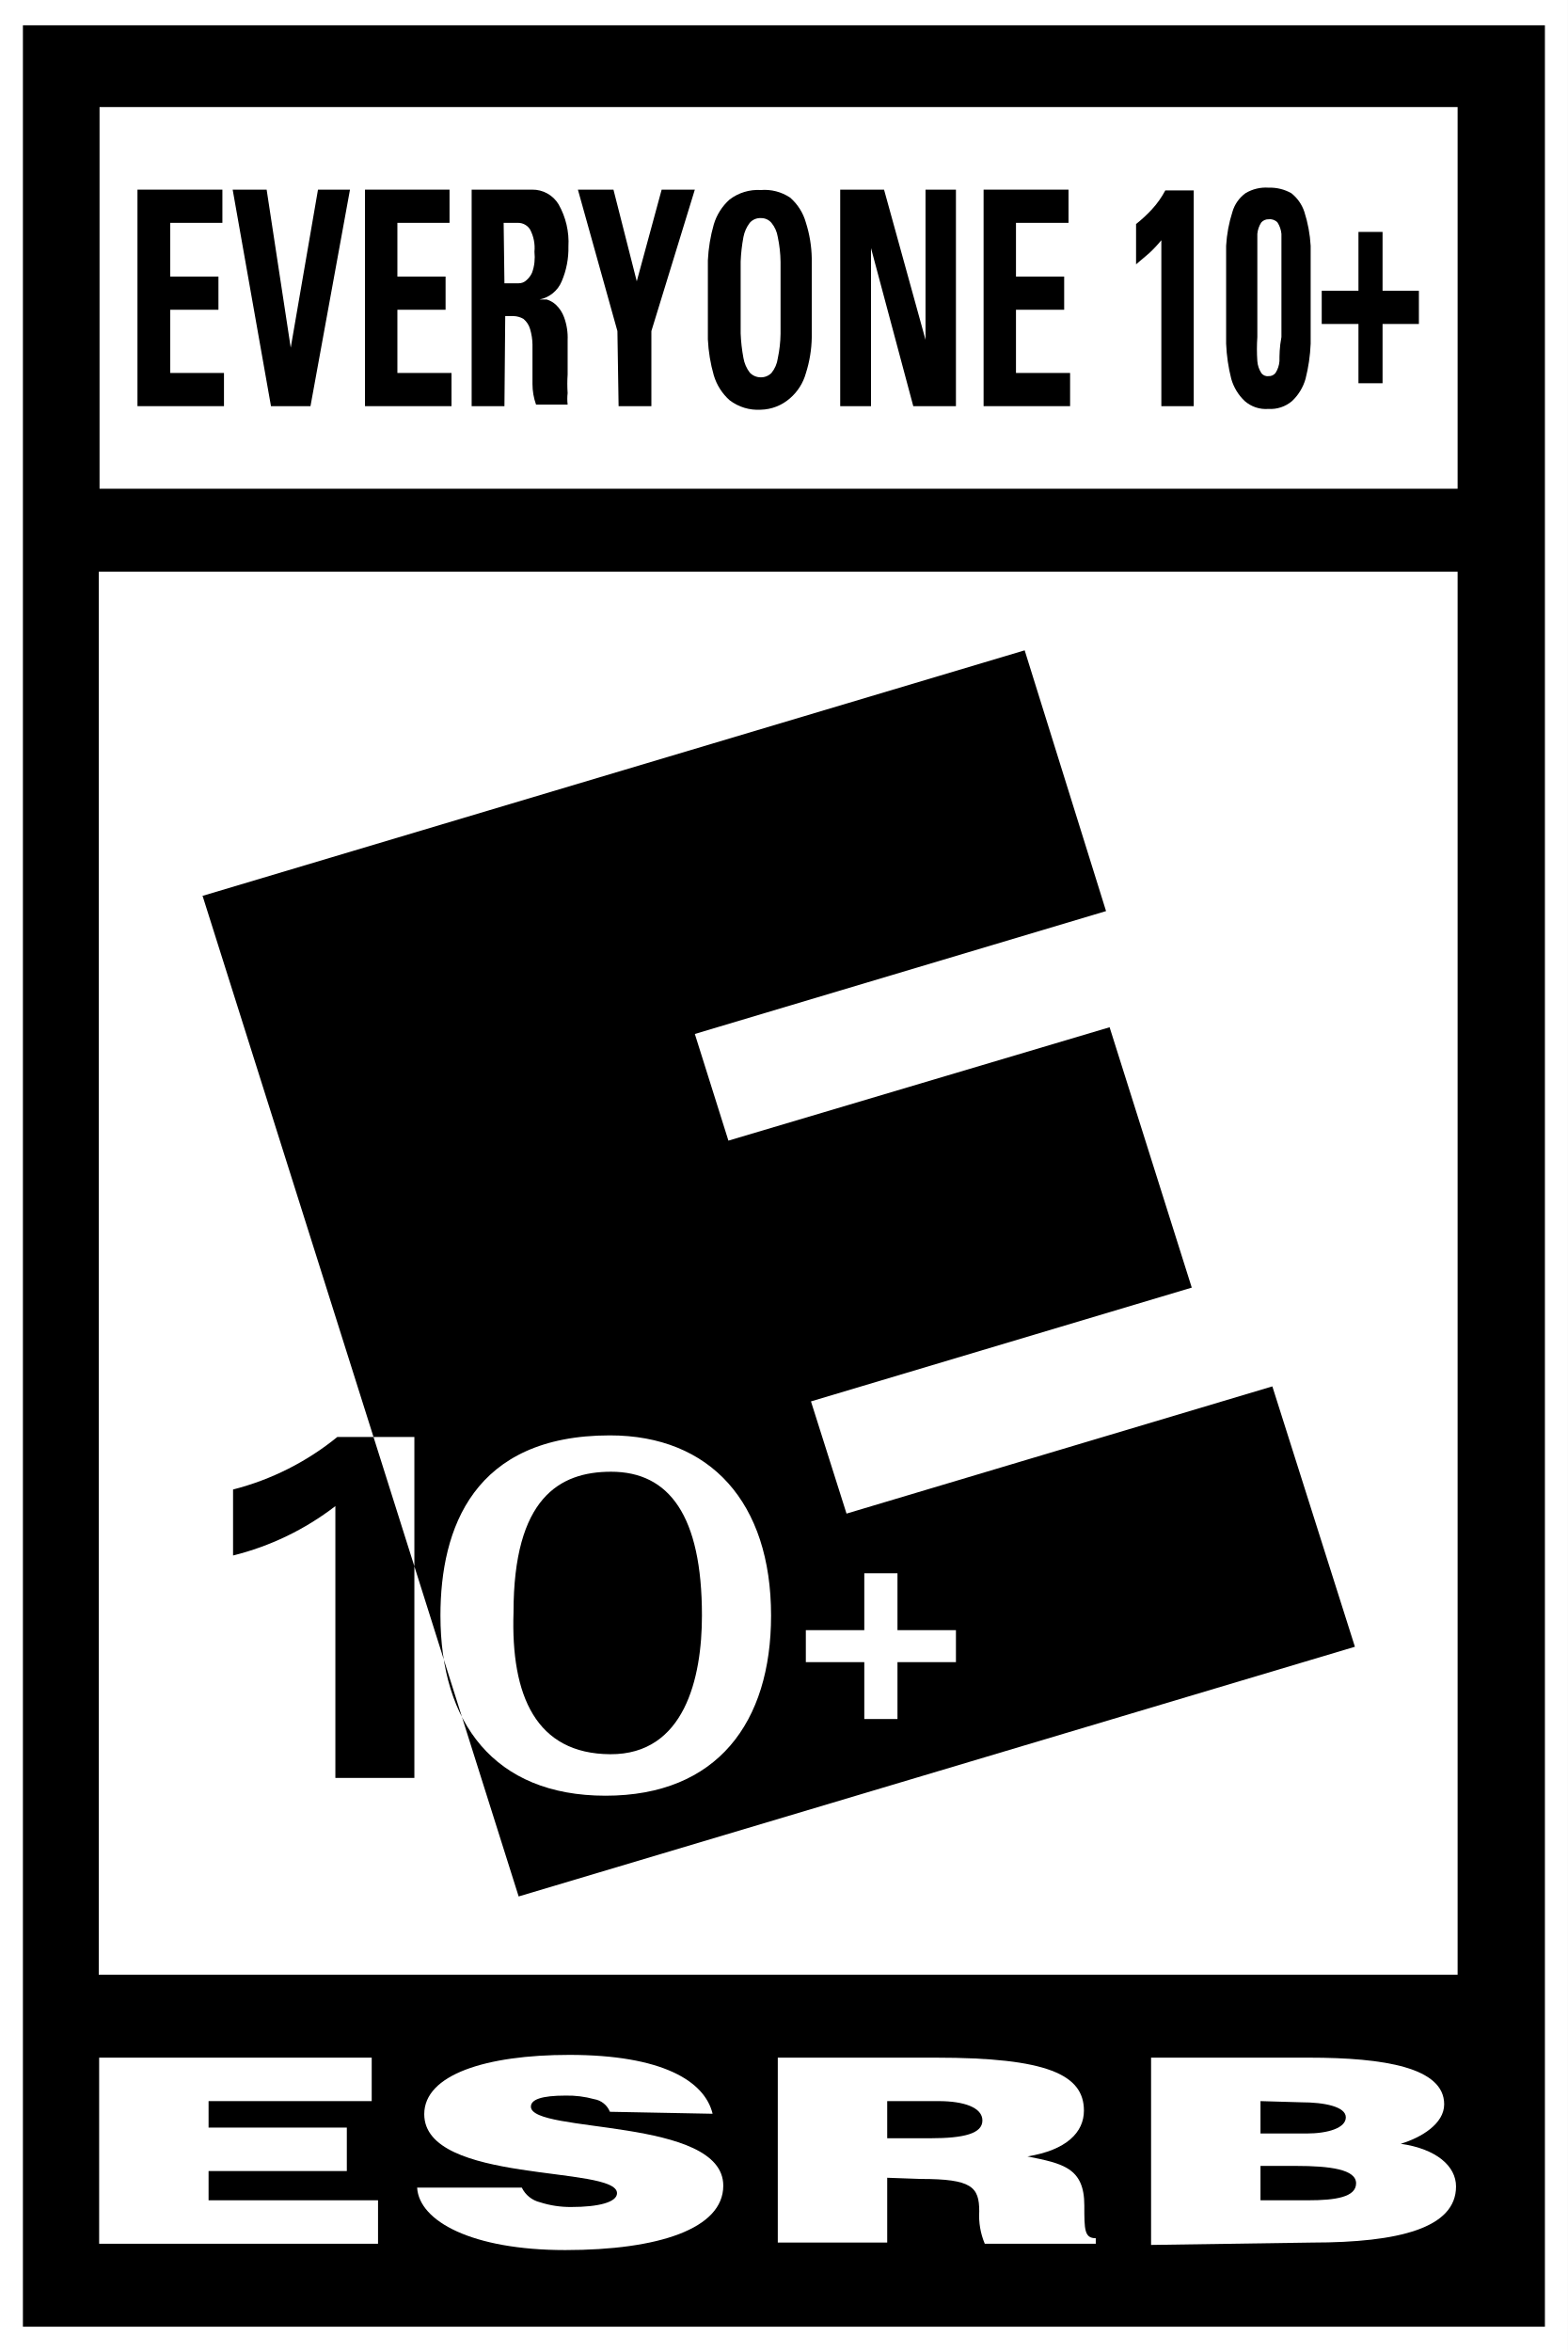
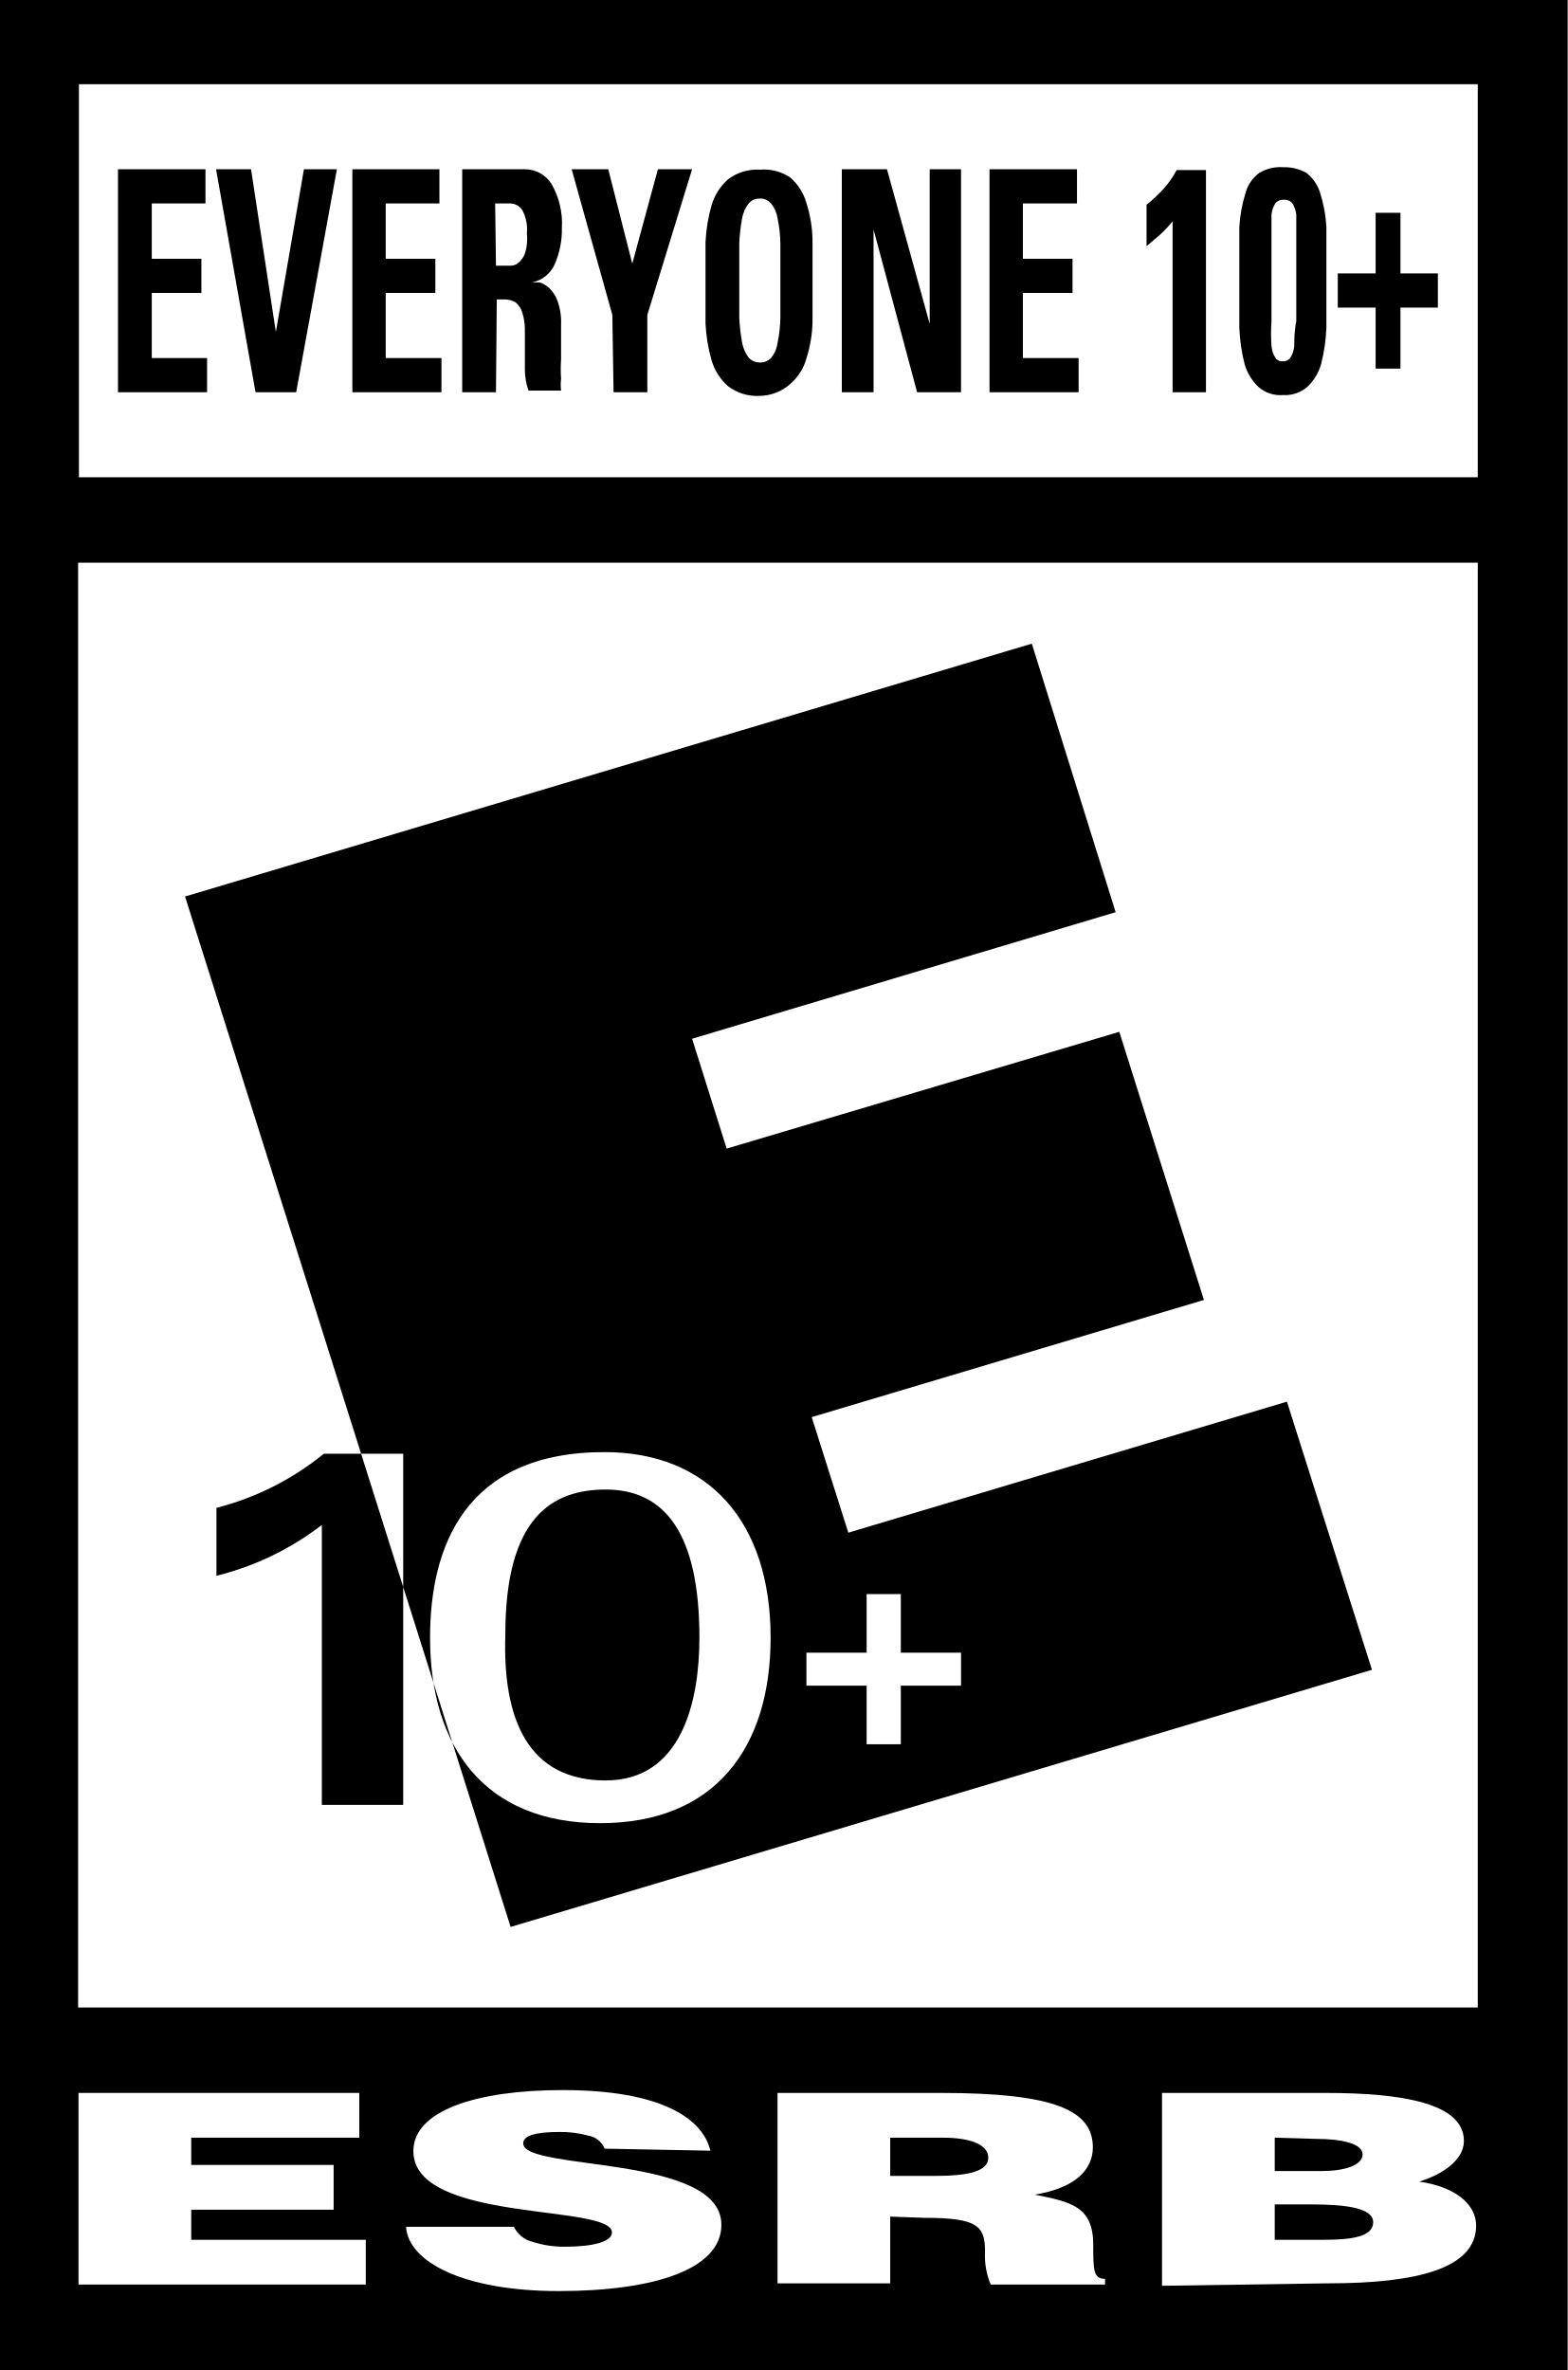
- <svg xmlns="http://www.w3.org/2000/svg" version="1.1" x="0" y="0" width="39.68" height="59.53" viewBox="0 0 39.68 59.53">
-   <g fill="#FFF">
-     <polygon points="39.69 0 39.11 0 0.58 0 0 0 0 0.64 0 58.89 0 59.53 0.58 59.53 39.11 59.53 39.69 59.53 39.69 58.89 39.69 0.64 39.69 0 39.69 0" />
-     <path d="M39.11.64V58.89H.58V.64H39.11" fill="#000" />
-     <rect x="2.52" y="2.71" width="34.38" height="9.66" />
-     <rect x="2.5" y="14.47" width="34.4" height="35.51" />
-     <polygon points="2.51 56.79 2.51 52.08 9.41 52.08 9.41 53.18 5.28 53.18 5.28 53.85 8.78 53.85 8.78 54.95 5.28 54.95 5.28 55.69 9.57 55.69 9.57 56.79 2.51 56.79" />
-     <path d="M15.44,53.45a.52.52,0,0,0-.4-.32,2.53,2.53,0,0,0-.72-.09c-.61,0-.88.1-.88.28,0,.69,4.87.26,4.87,2,0,1.09-1.64,1.63-4,1.63s-3.7-.73-3.75-1.58h2.65a.69.69,0,0,0,.46.37,2.52,2.52,0,0,0,.79.12c.69,0,1.16-.12,1.16-.35,0-.71-4.88-.22-4.88-2,0-1,1.56-1.5,3.67-1.5,2.35,0,3.43.66,3.63,1.49Z" />
-     <path d="M22.46,54.12h1.09c.86,0,1.32-.12,1.32-.45s-.47-.49-1.11-.49h-1.3Zm0,1v1.64H19.69V52.08h4c2.82,0,3.75.43,3.75,1.34,0,.55-.44,1-1.43,1.16.9.18,1.44.29,1.44,1.24,0,.61,0,.83.29.83v.14H24.93a1.83,1.83,0,0,1-.14-.82c0-.62-.19-.82-1.48-.82Z" />
-     <path d="M31.91,53.18V54h1.16c.55,0,1-.14,1-.41s-.54-.38-1.13-.38Zm0,1.64v.87h1.21c.69,0,1.21-.08,1.21-.43s-.65-.44-1.53-.44Zm-2.77,2V52.08h4c1.9,0,3.42.25,3.42,1.18,0,.49-.57.84-1.1,1,.91.13,1.4.57,1.4,1.08,0,1.05-1.44,1.42-3.64,1.42Z" />
-   </g>
-   <g fill="#000">
-     <path d="M21.88,41.26H20.4v.81h1.48v1.44h.84V42.07H24.2v-.81H22.72V39.82h-.84Zm-2.36-.37c0-2.86-1.54-4.56-4.08-4.56-3.45,0-4.29,2.35-4.29,4.56,0,2.7,1.35,4.56,4.18,4.56s4.19-1.86,4.19-4.56M5.11,22.68l20.83-6.22L28,23.06,17.59,26.17l.85,2.7L28.09,26l2.08,6.59-9.64,2.88.9,2.84,10.78-3.22,2.09,6.59L13.13,48l-8-25.32M5.9,39.37a7,7,0,0,0,2.59-1.25V45h2V36.37H8.54A6.88,6.88,0,0,1,5.9,37.7v1.67" />
-     <path d="M13,40.81c0-2.89,1.16-3.56,2.47-3.56,1.47,0,2.3,1.11,2.3,3.64,0,1.58-.44,3.52-2.32,3.51S12.93,42.92,13,40.81" />
-     <path d="M3.48,10.28V4.8H5.63v.84H4.31V7H5.53v.84H4.31v1.6H5.67v.84Z" />
-     <path d="M5.89,4.8h.86l.61,4h0l.69-4h.81l-1,5.48h-1Z" />
-     <path d="M9.24,10.28V4.8h2.14v.84H10.06V7h1.22v.84H10.06v1.6h1.37v.84Z" />
-     <path d="M12.77,10.28h-.83V4.8h1.53a.77.77,0,0,1,.67.37,1.94,1.94,0,0,1,.25,1.07,2.12,2.12,0,0,1-.17.88.77.77,0,0,1-.56.46h0l.18,0a.6.6,0,0,1,.24.14.83.83,0,0,1,.2.31,1.5,1.5,0,0,1,.09.58V9c0,.15,0,.32,0,.48a3.48,3.48,0,0,0,0,.47,1.23,1.23,0,0,0,0,.29h-.8a1.54,1.54,0,0,1-.09-.52v-1a1.45,1.45,0,0,0-.06-.39.52.52,0,0,0-.17-.26A.53.53,0,0,0,13,8h-.21Zm0-3.11h.36a.28.28,0,0,0,.2-.08.55.55,0,0,0,.14-.19,1.1,1.1,0,0,0,.06-.26,1.32,1.32,0,0,0,0-.27,1,1,0,0,0-.11-.56.36.36,0,0,0-.31-.17h-.36Z" />
-     <path d="M15.63,8.38l-1-3.58h.9l.59,2.32.63-2.32h.84l-1.1,3.58v1.9h-.83Z" />
-     <path d="M19.26,10.37a1.18,1.18,0,0,1-.79-.24,1.37,1.37,0,0,1-.4-.63,4,4,0,0,1-.15-.91c0-.34,0-.69,0-1s0-.71,0-1a4,4,0,0,1,.15-.91,1.37,1.37,0,0,1,.4-.63,1.18,1.18,0,0,1,.79-.24A1.16,1.16,0,0,1,20,5a1.29,1.29,0,0,1,.4.63,3.15,3.15,0,0,1,.15.91c0,.34,0,.69,0,1s0,.71,0,1a3.15,3.15,0,0,1-.15.91,1.29,1.29,0,0,1-.4.63A1.16,1.16,0,0,1,19.26,10.37Zm0-.82a.37.37,0,0,0,.27-.11.75.75,0,0,0,.16-.37,3.22,3.22,0,0,0,.07-.62c0-.26,0-.56,0-.91s0-.65,0-.91A3.22,3.22,0,0,0,19.69,6a.75.75,0,0,0-.16-.36.34.34,0,0,0-.27-.12.35.35,0,0,0-.28.12.86.86,0,0,0-.16.36,4.29,4.29,0,0,0-.07.62c0,.26,0,.56,0,.91s0,.65,0,.91a4.29,4.29,0,0,0,.07.62.85.85,0,0,0,.16.37A.38.38,0,0,0,19.26,9.55Z" />
-     <path d="M21.27,10.28V4.8h1.11l1.05,3.8h0V4.8h.77v5.48H23.12l-1.07-4h0v4Z" />
-     <path d="M24.9,10.28V4.8h2.15v.84H25.72V7h1.22v.84H25.72v1.6h1.37v.84Z" />
-     <path d="M28.76,5.67a3.44,3.44,0,0,0,.4-.37,2.27,2.27,0,0,0,.34-.48h.72v5.46H29.4V6.08a3.26,3.26,0,0,1-.31.33l-.33.28Z" />
-     <path d="M32.12,4.75a1.09,1.09,0,0,1,.57.14,1,1,0,0,1,.33.47,3.47,3.47,0,0,1,.16.86c0,.36,0,.8,0,1.32s0,.81,0,1.16a4.31,4.31,0,0,1-.13.89,1.24,1.24,0,0,1-.34.56.84.84,0,0,1-.6.2.81.81,0,0,1-.6-.2,1.24,1.24,0,0,1-.34-.56,4.31,4.31,0,0,1-.13-.89c0-.35,0-.74,0-1.16s0-1,0-1.32a3.47,3.47,0,0,1,.16-.86.89.89,0,0,1,.33-.47A1,1,0,0,1,32.12,4.75Zm0,.8a.24.24,0,0,0-.19.08.64.64,0,0,0-.1.29c0,.15,0,.35,0,.61v1c0,.41,0,.75,0,1a4.39,4.39,0,0,0,0,.61.64.64,0,0,0,.1.3.19.19,0,0,0,.18.08.21.21,0,0,0,.18-.08.64.64,0,0,0,.1-.3c0-.14,0-.35.05-.61v-2c0-.26,0-.46,0-.61a.64.64,0,0,0-.1-.29A.26.26,0,0,0,32.12,5.55Z" />
-     <path d="M34.39,5.87H35V7.36h.92V8.2H35V9.7h-.61V8.2h-.93V7.36h.93Z" />
+ <svg xmlns="http://www.w3.org/2000/svg" version="1.1" x="0" y="0" width="169.334" height="256" viewBox="0 0 169.334 256" id="svg440">
+   <defs id="defs444" />
+   <g id="g1704" transform="matrix(4.39485,0,0,4.39485,-2.549013,-2.812704)">
+     <g fill="#ffffff" id="g410">
+       <path d="M 39.11,0.64 V 58.89 H 0.58 V 0.64 h 38.53" fill="#000000" id="path396" />
+       <rect x="2.52" y="2.71" width="34.38" height="9.66" id="rect398" />
+       <rect x="2.5" y="14.47" width="34.4" height="35.51" id="rect400" />
+       <polygon points="9.41,53.18 5.28,53.18 5.28,53.85 8.78,53.85 8.78,54.95 5.28,54.95 5.28,55.69 9.57,55.69 9.57,56.79 2.51,56.79 2.51,52.08 9.41,52.08 " id="polygon402" />
+       <path d="m 15.44,53.45 a 0.52,0.52 0 0 0 -0.4,-0.32 2.53,2.53 0 0 0 -0.72,-0.09 c -0.61,0 -0.88,0.1 -0.88,0.28 0,0.69 4.87,0.26 4.87,2 0,1.09 -1.64,1.63 -4,1.63 -2.36,0 -3.7,-0.73 -3.75,-1.58 h 2.65 a 0.69,0.69 0 0 0 0.46,0.37 2.52,2.52 0 0 0 0.79,0.12 c 0.69,0 1.16,-0.12 1.16,-0.35 0,-0.71 -4.88,-0.22 -4.88,-2 0,-1 1.56,-1.5 3.67,-1.5 2.35,0 3.43,0.66 3.63,1.49 z" id="path404" />
+       <path d="m 22.46,54.12 h 1.09 c 0.86,0 1.32,-0.12 1.32,-0.45 0,-0.33 -0.47,-0.49 -1.11,-0.49 h -1.3 z m 0,1 v 1.64 h -2.77 v -4.68 h 4 c 2.82,0 3.75,0.43 3.75,1.34 0,0.55 -0.44,1 -1.43,1.16 0.9,0.18 1.44,0.29 1.44,1.24 0,0.61 0,0.83 0.29,0.83 v 0.14 h -2.81 a 1.83,1.83 0 0 1 -0.14,-0.82 c 0,-0.62 -0.19,-0.82 -1.48,-0.82 z" id="path406" />
+       <path d="M 31.91,53.18 V 54 h 1.16 c 0.55,0 1,-0.14 1,-0.41 0,-0.27 -0.54,-0.38 -1.13,-0.38 z m 0,1.64 v 0.87 h 1.21 c 0.69,0 1.21,-0.08 1.21,-0.43 0,-0.35 -0.65,-0.44 -1.53,-0.44 z m -2.77,2 v -4.74 h 4 c 1.9,0 3.42,0.25 3.42,1.18 0,0.49 -0.57,0.84 -1.1,1 0.91,0.13 1.4,0.57 1.4,1.08 0,1.05 -1.44,1.42 -3.64,1.42 z" id="path408" />
+     </g>
+     <g fill="#000000" id="g438">
+       <path d="M 21.88,41.26 H 20.4 v 0.81 h 1.48 v 1.44 h 0.84 v -1.44 h 1.48 v -0.81 h -1.48 v -1.44 h -0.84 z m -2.36,-0.37 c 0,-2.86 -1.54,-4.56 -4.08,-4.56 -3.45,0 -4.29,2.35 -4.29,4.56 0,2.7 1.35,4.56 4.18,4.56 2.83,0 4.19,-1.86 4.19,-4.56 M 5.11,22.68 l 20.83,-6.22 2.06,6.6 -10.41,3.11 0.85,2.7 9.65,-2.87 2.08,6.59 -9.64,2.88 0.9,2.84 10.78,-3.22 2.09,6.59 L 13.13,48 5.13,22.68 M 5.9,39.37 A 7,7 0 0 0 8.49,38.12 V 45 h 2 V 36.37 H 8.54 A 6.88,6.88 0 0 1 5.9,37.7 v 1.67" id="path412" />
+       <path d="m 13,40.81 c 0,-2.89 1.16,-3.56 2.47,-3.56 1.47,0 2.3,1.11 2.3,3.64 0,1.58 -0.44,3.52 -2.32,3.51 C 13.57,44.39 12.93,42.92 13,40.81" id="path414" />
+       <path d="M 3.48,10.28 V 4.8 H 5.63 V 5.64 H 4.31 V 7 H 5.53 V 7.84 H 4.31 v 1.6 h 1.36 v 0.84 z" id="path416" />
+       <path d="m 5.89,4.8 h 0.86 l 0.61,4 v 0 l 0.69,-4 h 0.81 l -1,5.48 h -1 z" id="path418" />
+       <path d="M 9.24,10.28 V 4.8 h 2.14 V 5.64 H 10.06 V 7 h 1.22 v 0.84 h -1.22 v 1.6 h 1.37 v 0.84 z" id="path420" />
+       <path d="M 12.77,10.28 H 11.94 V 4.8 h 1.53 a 0.77,0.77 0 0 1 0.67,0.37 1.94,1.94 0 0 1 0.25,1.07 2.12,2.12 0 0 1 -0.17,0.88 0.77,0.77 0 0 1 -0.56,0.46 v 0 h 0.18 a 0.6,0.6 0 0 1 0.24,0.14 0.83,0.83 0 0 1 0.2,0.31 1.5,1.5 0 0 1 0.09,0.58 V 9 c 0,0.15 0,0.32 0,0.48 a 3.48,3.48 0 0 0 0,0.47 1.23,1.23 0 0 0 0,0.29 h -0.8 A 1.54,1.54 0 0 1 13.48,9.72 v -1 A 1.45,1.45 0 0 0 13.42,8.33 0.52,0.52 0 0 0 13.25,8.07 0.53,0.53 0 0 0 13,8 h -0.21 z m 0,-3.11 h 0.36 a 0.28,0.28 0 0 0 0.2,-0.08 0.55,0.55 0 0 0 0.14,-0.19 1.1,1.1 0 0 0 0.06,-0.26 1.32,1.32 0 0 0 0,-0.27 1,1 0 0 0 -0.11,-0.56 0.36,0.36 0 0 0 -0.31,-0.17 h -0.36 z" id="path422" />
+       <path d="m 15.63,8.38 -1,-3.58 h 0.9 l 0.59,2.32 0.63,-2.32 h 0.84 l -1.1,3.58 v 1.9 h -0.83 z" id="path424" />
+       <path d="M 19.26,10.37 A 1.18,1.18 0 0 1 18.47,10.13 1.37,1.37 0 0 1 18.07,9.5 4,4 0 0 1 17.92,8.59 c 0,-0.34 0,-0.69 0,-1 0,-0.31 0,-0.71 0,-1 A 4,4 0 0 1 18.07,5.68 1.37,1.37 0 0 1 18.47,5.05 1.18,1.18 0 0 1 19.26,4.81 1.16,1.16 0 0 1 20,5 a 1.29,1.29 0 0 1 0.4,0.63 3.15,3.15 0 0 1 0.15,0.91 c 0,0.34 0,0.69 0,1 0,0.31 0,0.71 0,1 A 3.15,3.15 0 0 1 20.4,9.45 1.29,1.29 0 0 1 20,10.08 1.16,1.16 0 0 1 19.26,10.37 Z m 0,-0.82 a 0.37,0.37 0 0 0 0.27,-0.11 0.75,0.75 0 0 0 0.16,-0.37 3.22,3.22 0 0 0 0.07,-0.62 c 0,-0.26 0,-0.56 0,-0.91 0,-0.35 0,-0.65 0,-0.91 A 3.22,3.22 0 0 0 19.69,6 0.75,0.75 0 0 0 19.53,5.64 0.34,0.34 0 0 0 19.26,5.52 0.35,0.35 0 0 0 18.98,5.64 0.86,0.86 0 0 0 18.82,6 4.29,4.29 0 0 0 18.75,6.62 c 0,0.26 0,0.56 0,0.91 0,0.35 0,0.65 0,0.91 a 4.29,4.29 0 0 0 0.07,0.62 0.85,0.85 0 0 0 0.16,0.37 0.38,0.38 0 0 0 0.28,0.12 z" id="path426" />
+       <path d="M 21.27,10.28 V 4.8 h 1.11 l 1.05,3.8 v 0 -3.8 h 0.77 v 5.48 h -1.08 l -1.07,-4 v 0 4 z" id="path428" />
+       <path d="M 24.9,10.28 V 4.8 h 2.15 V 5.64 H 25.72 V 7 h 1.22 v 0.84 h -1.22 v 1.6 h 1.37 v 0.84 z" id="path430" />
+       <path d="M 28.76,5.67 A 3.44,3.44 0 0 0 29.16,5.3 2.27,2.27 0 0 0 29.5,4.82 h 0.72 v 5.46 H 29.4 v -4.2 a 3.26,3.26 0 0 1 -0.31,0.33 l -0.33,0.28 z" id="path432" />
+       <path d="m 32.12,4.75 a 1.09,1.09 0 0 1 0.57,0.14 1,1 0 0 1 0.33,0.47 3.47,3.47 0 0 1 0.16,0.86 c 0,0.36 0,0.8 0,1.32 0,0.52 0,0.81 0,1.16 a 4.31,4.31 0 0 1 -0.13,0.89 1.24,1.24 0 0 1 -0.34,0.56 0.84,0.84 0 0 1 -0.6,0.2 0.81,0.81 0 0 1 -0.6,-0.2 A 1.24,1.24 0 0 1 31.17,9.59 4.31,4.31 0 0 1 31.04,8.7 c 0,-0.35 0,-0.74 0,-1.16 0,-0.42 0,-1 0,-1.32 A 3.47,3.47 0 0 1 31.2,5.36 0.89,0.89 0 0 1 31.53,4.89 1,1 0 0 1 32.12,4.75 Z m 0,0.8 a 0.24,0.24 0 0 0 -0.19,0.08 0.64,0.64 0 0 0 -0.1,0.29 c 0,0.15 0,0.35 0,0.61 v 1 c 0,0.41 0,0.75 0,1 a 4.39,4.39 0 0 0 0,0.61 0.64,0.64 0 0 0 0.1,0.3 0.19,0.19 0 0 0 0.18,0.08 0.21,0.21 0 0 0 0.18,-0.08 0.64,0.64 0 0 0 0.1,-0.3 c 0,-0.14 0,-0.35 0.05,-0.61 v -2 c 0,-0.26 0,-0.46 0,-0.61 A 0.64,0.64 0 0 0 32.34,5.63 0.26,0.26 0 0 0 32.12,5.55 Z" id="path434" />
+       <path d="M 34.39,5.87 H 35 v 1.49 h 0.92 V 8.2 H 35 V 9.7 H 34.39 V 8.2 H 33.46 V 7.36 h 0.93 z" id="path436" />
+     </g>
  </g>
</svg>
